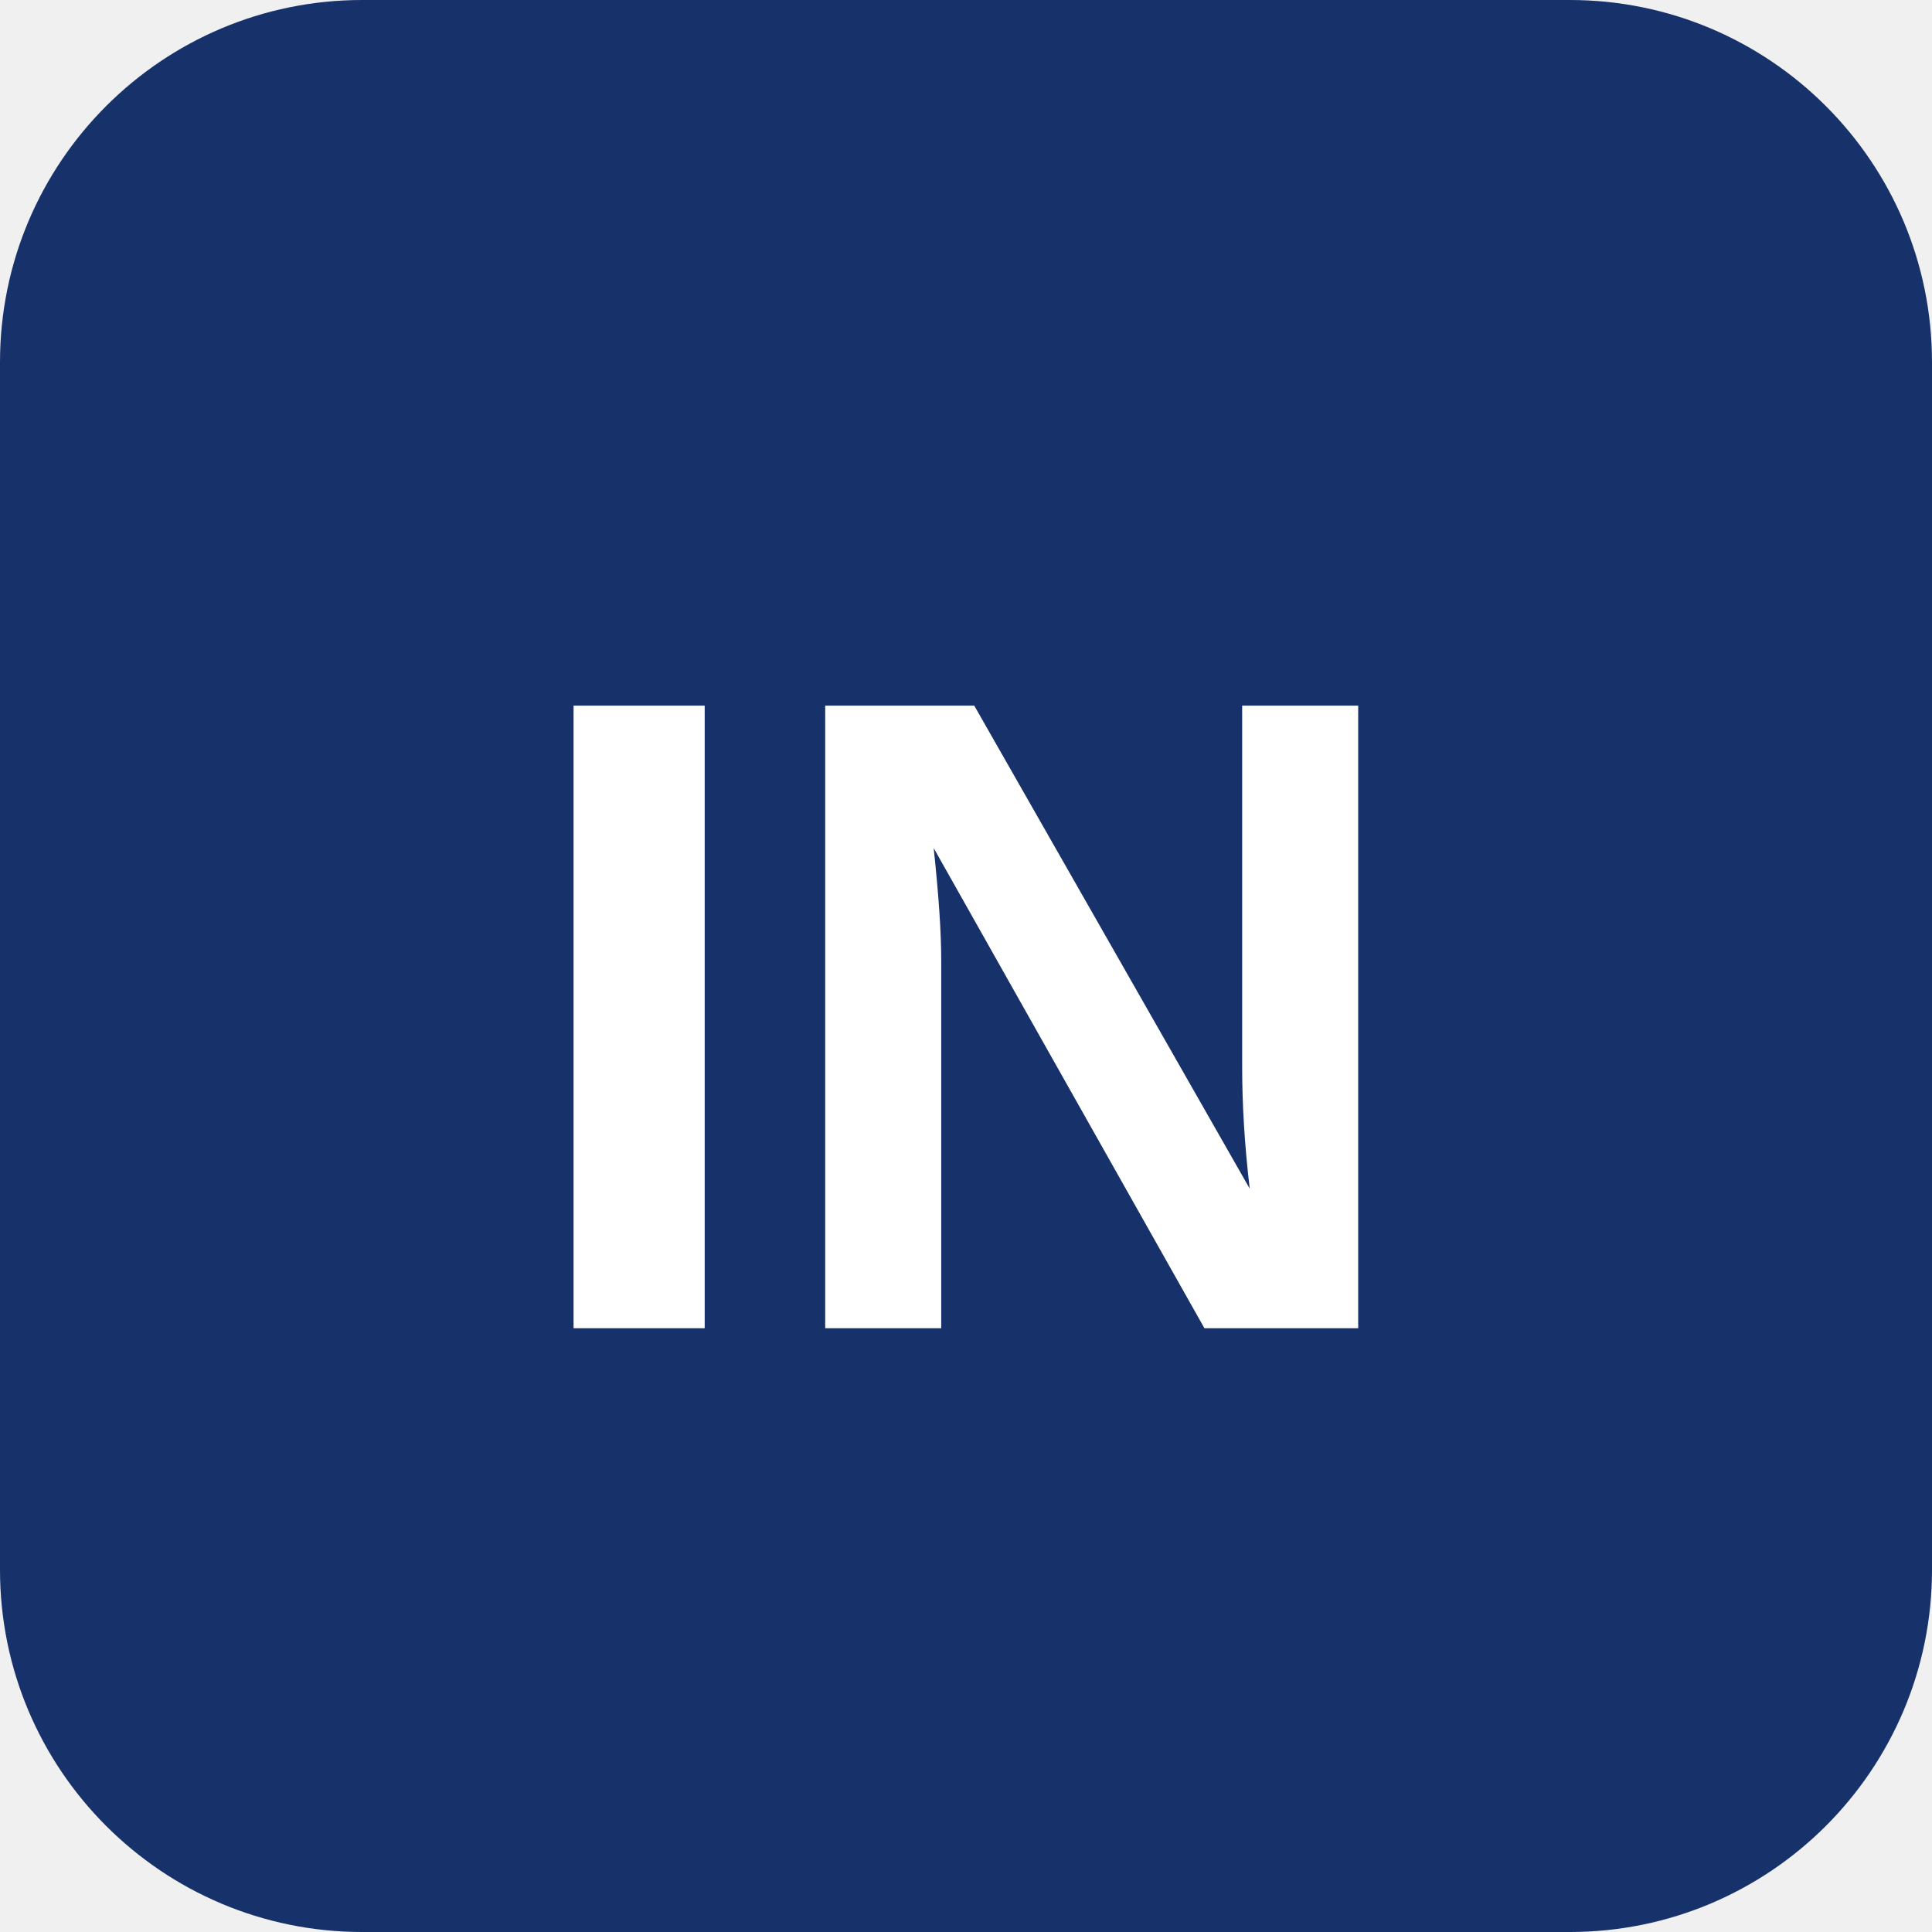
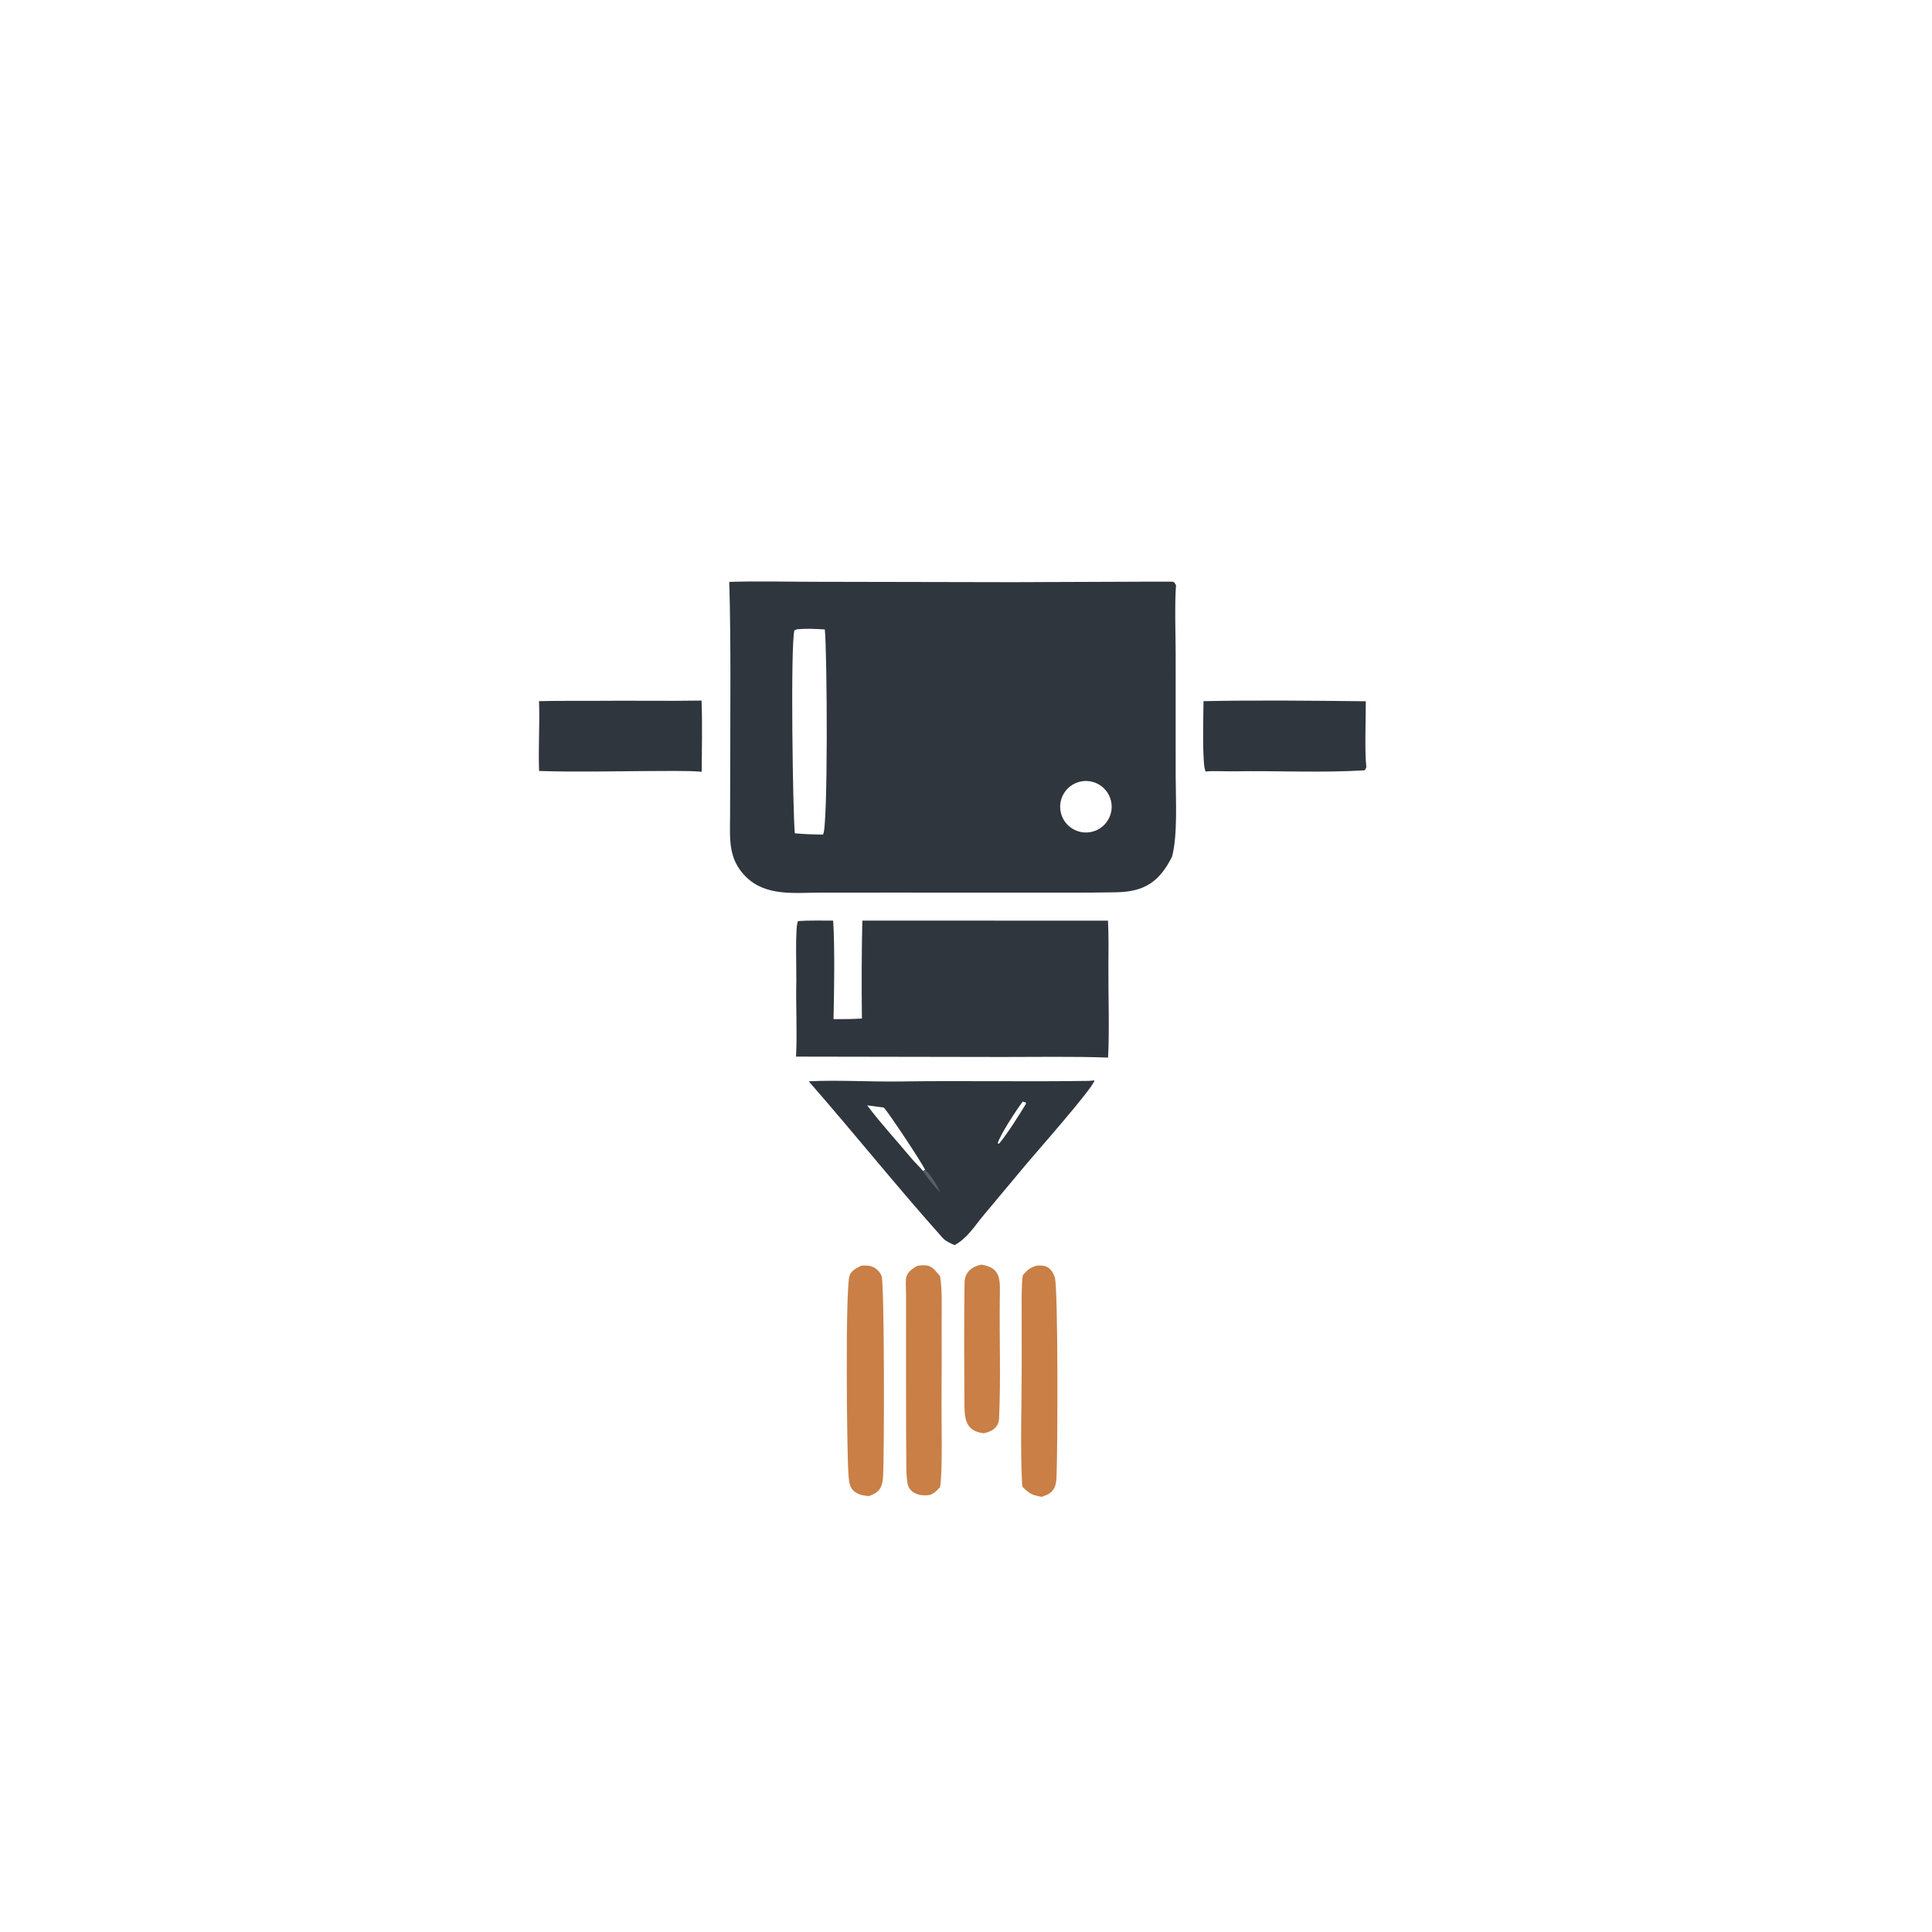
- <svg xmlns="http://www.w3.org/2000/svg" viewBox="0 0 32 32">
-   <rect width="32" height="32" rx="6" fill="#17316b" />
-   <text x="16" y="22" font-family="Arial, Helvetica, sans-serif" font-size="15" font-weight="700" fill="#ffffff" text-anchor="middle">IN</text>
+ <svg xmlns="http://www.w3.org/2000/svg" version="1.1" viewBox="0 0 2000 2000" width="500" height="500">
+   <rect width="2000" height="2000" fill="#ffffff" />
+   <path transform="translate(0,0)" fill="rgb(47,54,61)" d="M 754.945 602.361 C 783.404 601.452 815.294 602.24 843.999 602.263 L 1048.79 602.667 L 1168.02 602.212 C 1182.41 602.177 1198.6 602.036 1213.12 602.152 C 1215.73 602.173 1216.34 604.004 1217.42 605.792 C 1215.91 623.503 1216.99 657.878 1217.03 676.603 L 1217.05 803.454 C 1217.13 828.078 1219.22 864.176 1213.32 886.761 C 1200.23 912.882 1184.72 923.194 1155.3 923.703 C 1127.84 924.178 1100.47 924.091 1073.02 924.073 L 929.635 924.022 L 849.49 924.045 C 822.622 924.066 792.85 928.229 772.029 907.509 C 753.49 889.06 755.655 868.267 755.788 844.524 L 755.907 796.04 C 755.955 732.283 756.765 665.882 754.945 602.361 z M 822.797 862.65 C 833.183 863.565 841.574 863.824 851.937 864.01 C 857.392 858.271 856.26 673.23 853.851 651.626 C 844.212 650.956 835.093 650.578 825.432 651.359 L 822.441 652.384 C 818.105 666.137 820.764 843.24 822.797 862.65 z M 1130.48 861.038 C 1144.85 857.519 1153.61 842.968 1149.99 828.62 C 1146.37 814.272 1131.75 805.619 1117.43 809.342 C 1103.25 813.028 1094.7 827.463 1098.29 841.668 C 1101.87 855.872 1116.25 864.522 1130.48 861.038 z" />
+   <path transform="translate(0,0)" fill="rgb(47,54,61)" d="M 892.675 953.006 L 1146.99 953.069 C 1147.76 968.667 1147.5 984.608 1147.42 1000.25 C 1147.18 1030.21 1148.64 1065.42 1147.07 1094.81 C 1111.66 1093.5 1073.22 1094.2 1037.47 1094.18 L 824.052 1093.82 C 825.407 1068.02 823.717 1041.01 824.355 1015.24 C 824.598 1005.4 822.896 958.214 826.144 953.495 C 836.666 952.705 851.573 953.039 862.468 953.018 C 864.267 979.549 863.511 1027.88 862.863 1055.01 C 873.265 1055.08 881.788 1054.99 892.242 1054.38 C 891.806 1020.59 891.951 986.794 892.675 953.006 z" />
+   <path transform="translate(0,0)" fill="rgb(47,54,61)" d="M 1127.08 1118.93 L 1132.93 1118.45 C 1132.56 1125.24 1071.43 1194.23 1061.82 1205.83 L 1018.26 1257.97 C 1008.61 1269.5 1001.52 1281.76 988.109 1288.95 C 984.02 1287.11 978.814 1284.78 975.791 1281.4 C 928.461 1228.5 883.942 1172.79 837.193 1119.38 C 865.437 1117.87 901.648 1119.96 930.903 1119.54 C 996.114 1118.61 1061.91 1119.93 1127.08 1118.93 z M 955.427 1212.18 L 957.739 1211.06 C 954.287 1203.61 920.711 1152.86 914.95 1146.53 L 897.68 1144.25 C 912.606 1164.07 927.598 1179.93 943.376 1198.98 C 947.012 1203.36 952.463 1208.27 955.427 1212.18 z M 1034.8 1183.28 C 1043.17 1173.1 1055 1154.32 1062.06 1142.69 L 1061.83 1141.24 L 1058.59 1140.4 C 1052.36 1148.88 1035.54 1174.25 1032.77 1183.54 L 1034.09 1183.9 L 1034.8 1183.28 z" />
+   <path transform="translate(0,0)" fill="rgb(91,95,98)" d="M 957.739 1211.06 C 964.063 1216.67 969.851 1226.86 973.559 1234.51 C 965.671 1226.57 961.643 1221.56 955.427 1212.18 L 957.739 1211.06 z" />
+   <path transform="translate(0,0)" fill="rgb(47,54,61)" d="M 616.181 725.487 C 652.79 725.111 689.867 725.842 726.226 725.239 C 727.209 748.542 726.507 775.269 726.39 798.935 C 711.447 797.559 685.198 798.261 669.43 798.204 C 633.123 798.419 594.153 799.313 558.062 798.109 C 557.117 773.383 558.93 749.481 557.991 725.835 C 576.924 725.338 597.144 725.581 616.181 725.487 z" />
+   <path transform="translate(0,0)" fill="rgb(47,54,61)" d="M 1245.88 725.839 C 1300.58 724.677 1359.04 725.34 1413.85 725.954 C 1413.97 744.045 1412.55 777.692 1414.43 794.203 C 1413.72 795.709 1413.39 797.386 1412.09 797.465 C 1368.14 800.143 1321.79 797.724 1277.61 798.461 C 1269.68 798.593 1253 797.829 1248.27 798.715 C 1244.07 795.118 1245.86 735.53 1245.88 725.839 z" />
+   <path transform="translate(0,0)" fill="rgb(201,127,69)" d="M 891.759 1310.2 C 895.453 1309.95 899.227 1309.88 902.758 1311.17 C 907.232 1312.82 910.776 1316.58 912.595 1320.96 C 915.603 1328.21 915.541 1505.8 914.119 1528.9 C 913.913 1532.26 913.448 1535.49 912.142 1538.62 C 909.639 1544.61 905.375 1546.42 899.625 1548.77 C 897.475 1548.59 895.336 1548.29 893.217 1547.89 C 888.643 1546.97 883.964 1544.72 881.442 1540.63 C 878.921 1536.54 878.675 1530.78 878.324 1526.08 C 876.566 1502.59 875.047 1333.53 879.408 1320.61 C 881.216 1315.25 886.99 1312.4 891.759 1310.2 z" />
+   <path transform="translate(0,0)" fill="rgb(201,127,69)" d="M 949.788 1310.3 C 963.105 1308.52 964.844 1311.24 973.113 1320.99 L 973.179 1321.35 C 975.484 1333.19 974.761 1356.47 974.796 1369.66 C 974.902 1397.63 974.855 1425.59 974.654 1453.56 C 974.545 1471.99 975.904 1523.8 973.172 1539.46 C 969.006 1543.83 968.452 1544.79 963.046 1547.49 C 954.492 1549.04 944.309 1547.31 940.315 1538.7 C 938.974 1535.81 938.267 1524.87 938.238 1521.59 C 937.705 1460.88 938.031 1400.14 937.932 1339.42 C 937.905 1323.2 934.946 1318.62 949.788 1310.3 z" />
+   <path transform="translate(0,0)" fill="rgb(201,127,69)" d="M 1073.05 1310.19 C 1076.6 1309.98 1080.32 1309.92 1083.64 1311.42 C 1088.02 1313.41 1090.41 1318.06 1091.92 1322.4 C 1095.52 1332.71 1094.85 1505.52 1093.74 1528.37 C 1093.55 1532.32 1093.31 1536.43 1091.53 1540.04 C 1088.64 1545.89 1084.24 1547.46 1078.35 1549.55 C 1067.81 1547.61 1065.5 1546.15 1058.21 1538.85 C 1056 1502.83 1057.68 1450.15 1057.67 1412.48 L 1057.62 1357.56 C 1057.63 1346.64 1057.28 1330.59 1058.78 1320.05 C 1063.94 1314.4 1065.82 1312.56 1073.05 1310.19 z" />
+   <path transform="translate(0,0)" fill="rgb(201,127,69)" d="M 1015.77 1309.15 C 1037.4 1312.27 1035.13 1326.47 1034.98 1344.36 C 1034.48 1385.46 1036.1 1426.78 1034.26 1467.83 C 1033.81 1477.94 1026.92 1482.08 1018.13 1483.7 C 998.325 1481.21 998.449 1467.11 998.344 1450.52 C 998.086 1409.61 997.923 1368.63 998.486 1327.74 C 998.631 1317.25 1005.93 1311.2 1015.77 1309.15 z" />
</svg>
